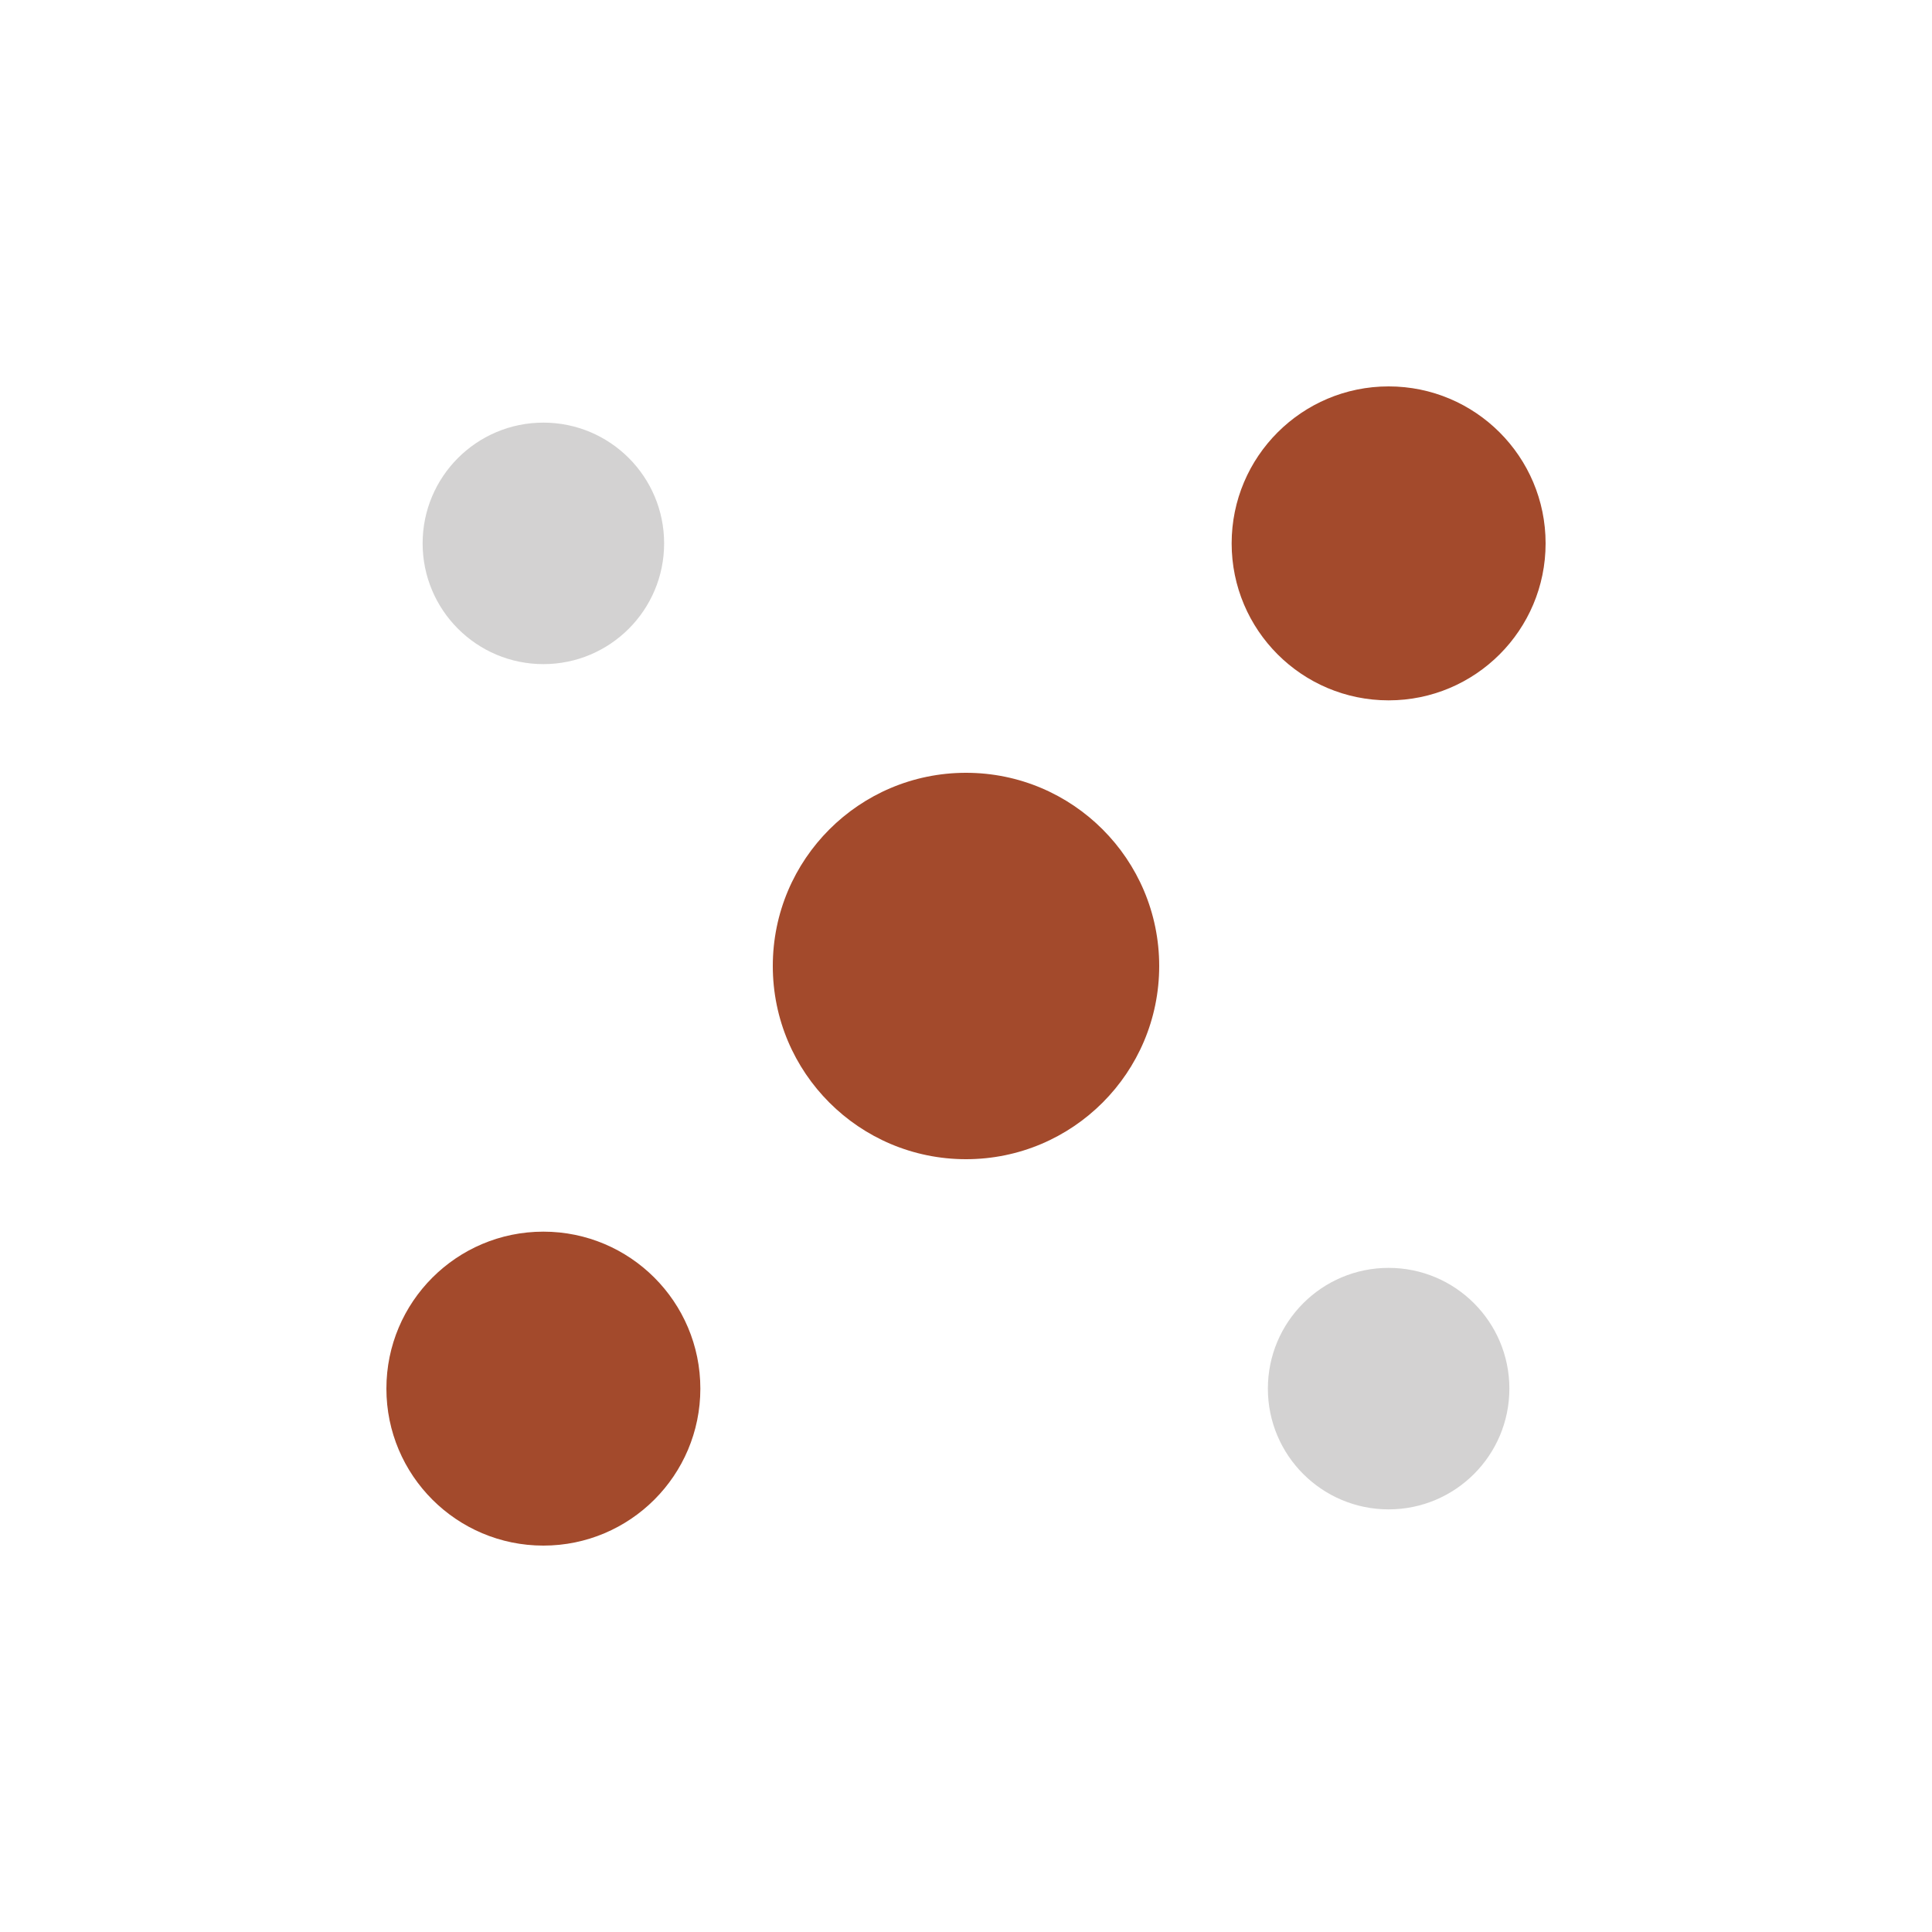
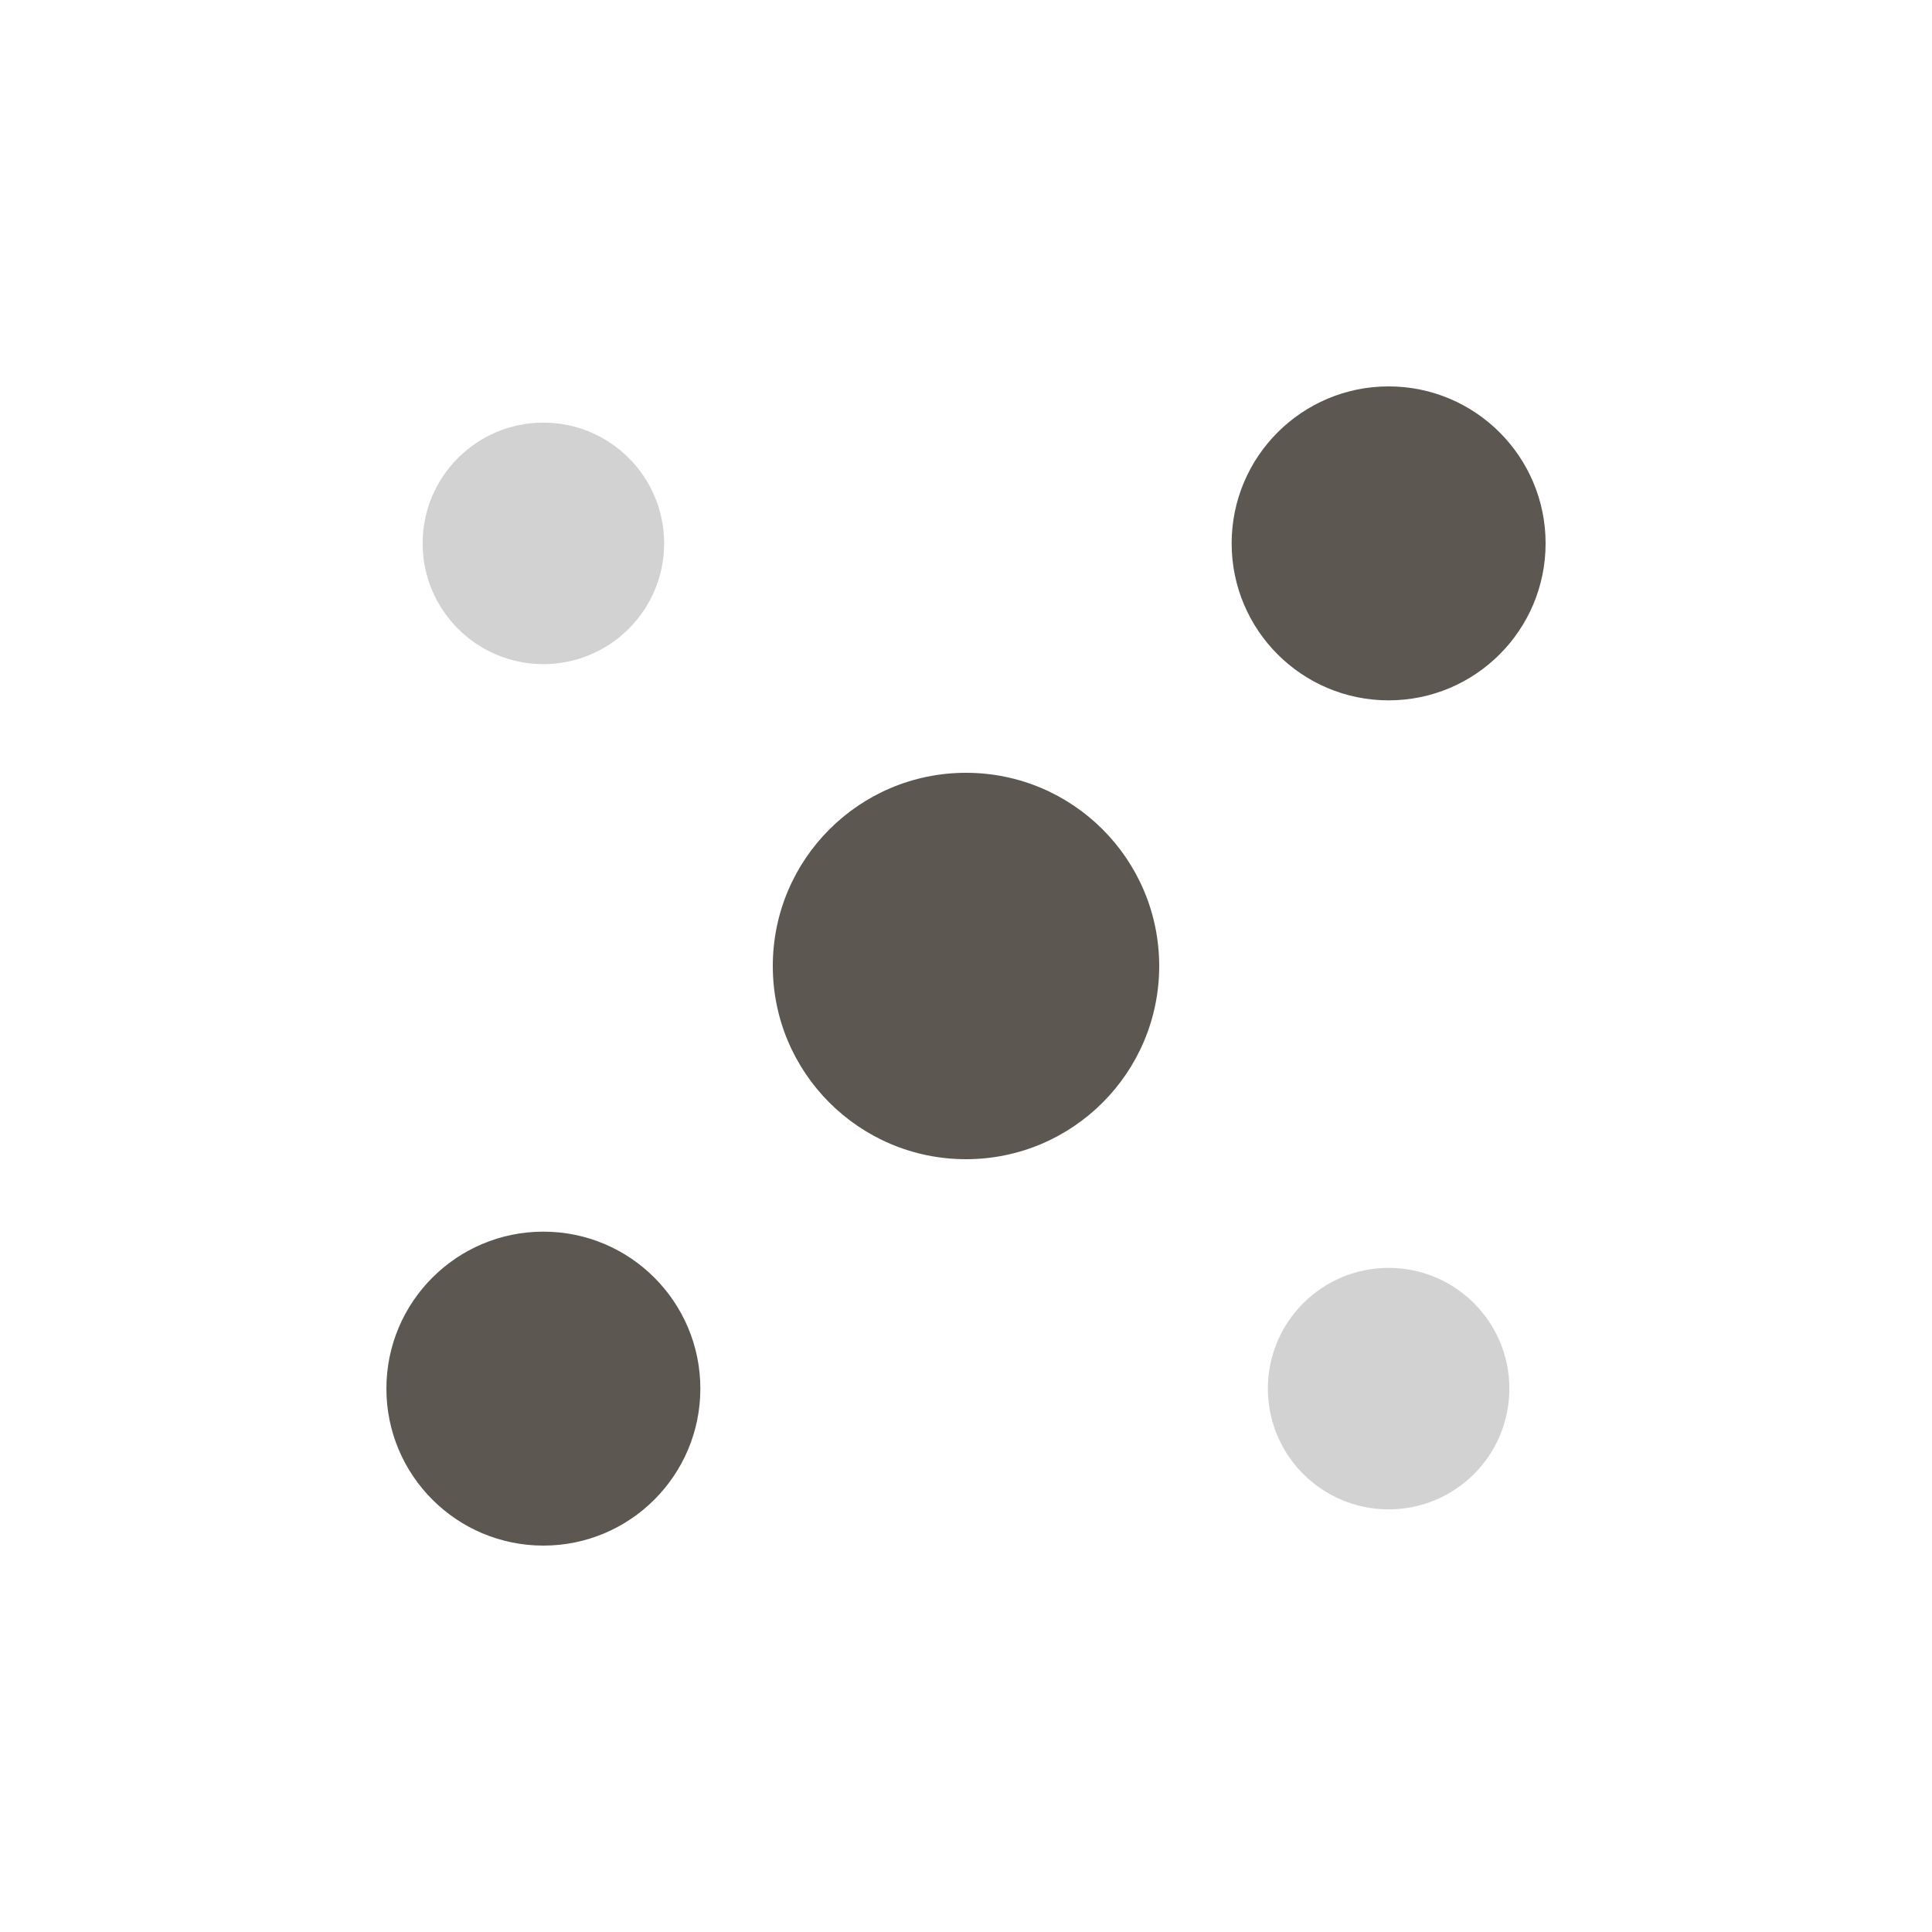
<svg xmlns="http://www.w3.org/2000/svg" viewBox="0 0 32 32">
  <rect width="32" height="32" fill="#ffffff" />
  <circle cx="9" cy="9" r="2" fill="#23201c" opacity=".2" />
-   <circle cx="23" cy="9" r="2.6" fill="#a34a2c" />
-   <circle cx="9" cy="23" r="2.6" fill="#a34a2c" />
+   <circle cx="23" cy="9" r="2.6" fill="#5c5751" />
+   <circle cx="9" cy="23" r="2.6" fill="#5c5751" />
  <circle cx="23" cy="23" r="2" fill="#23201c" opacity=".2" />
-   <circle cx="16" cy="16" r="3.2" fill="#a34a2c" />
+   <circle cx="16" cy="16" r="3.2" fill="#5c5751" />
</svg>
